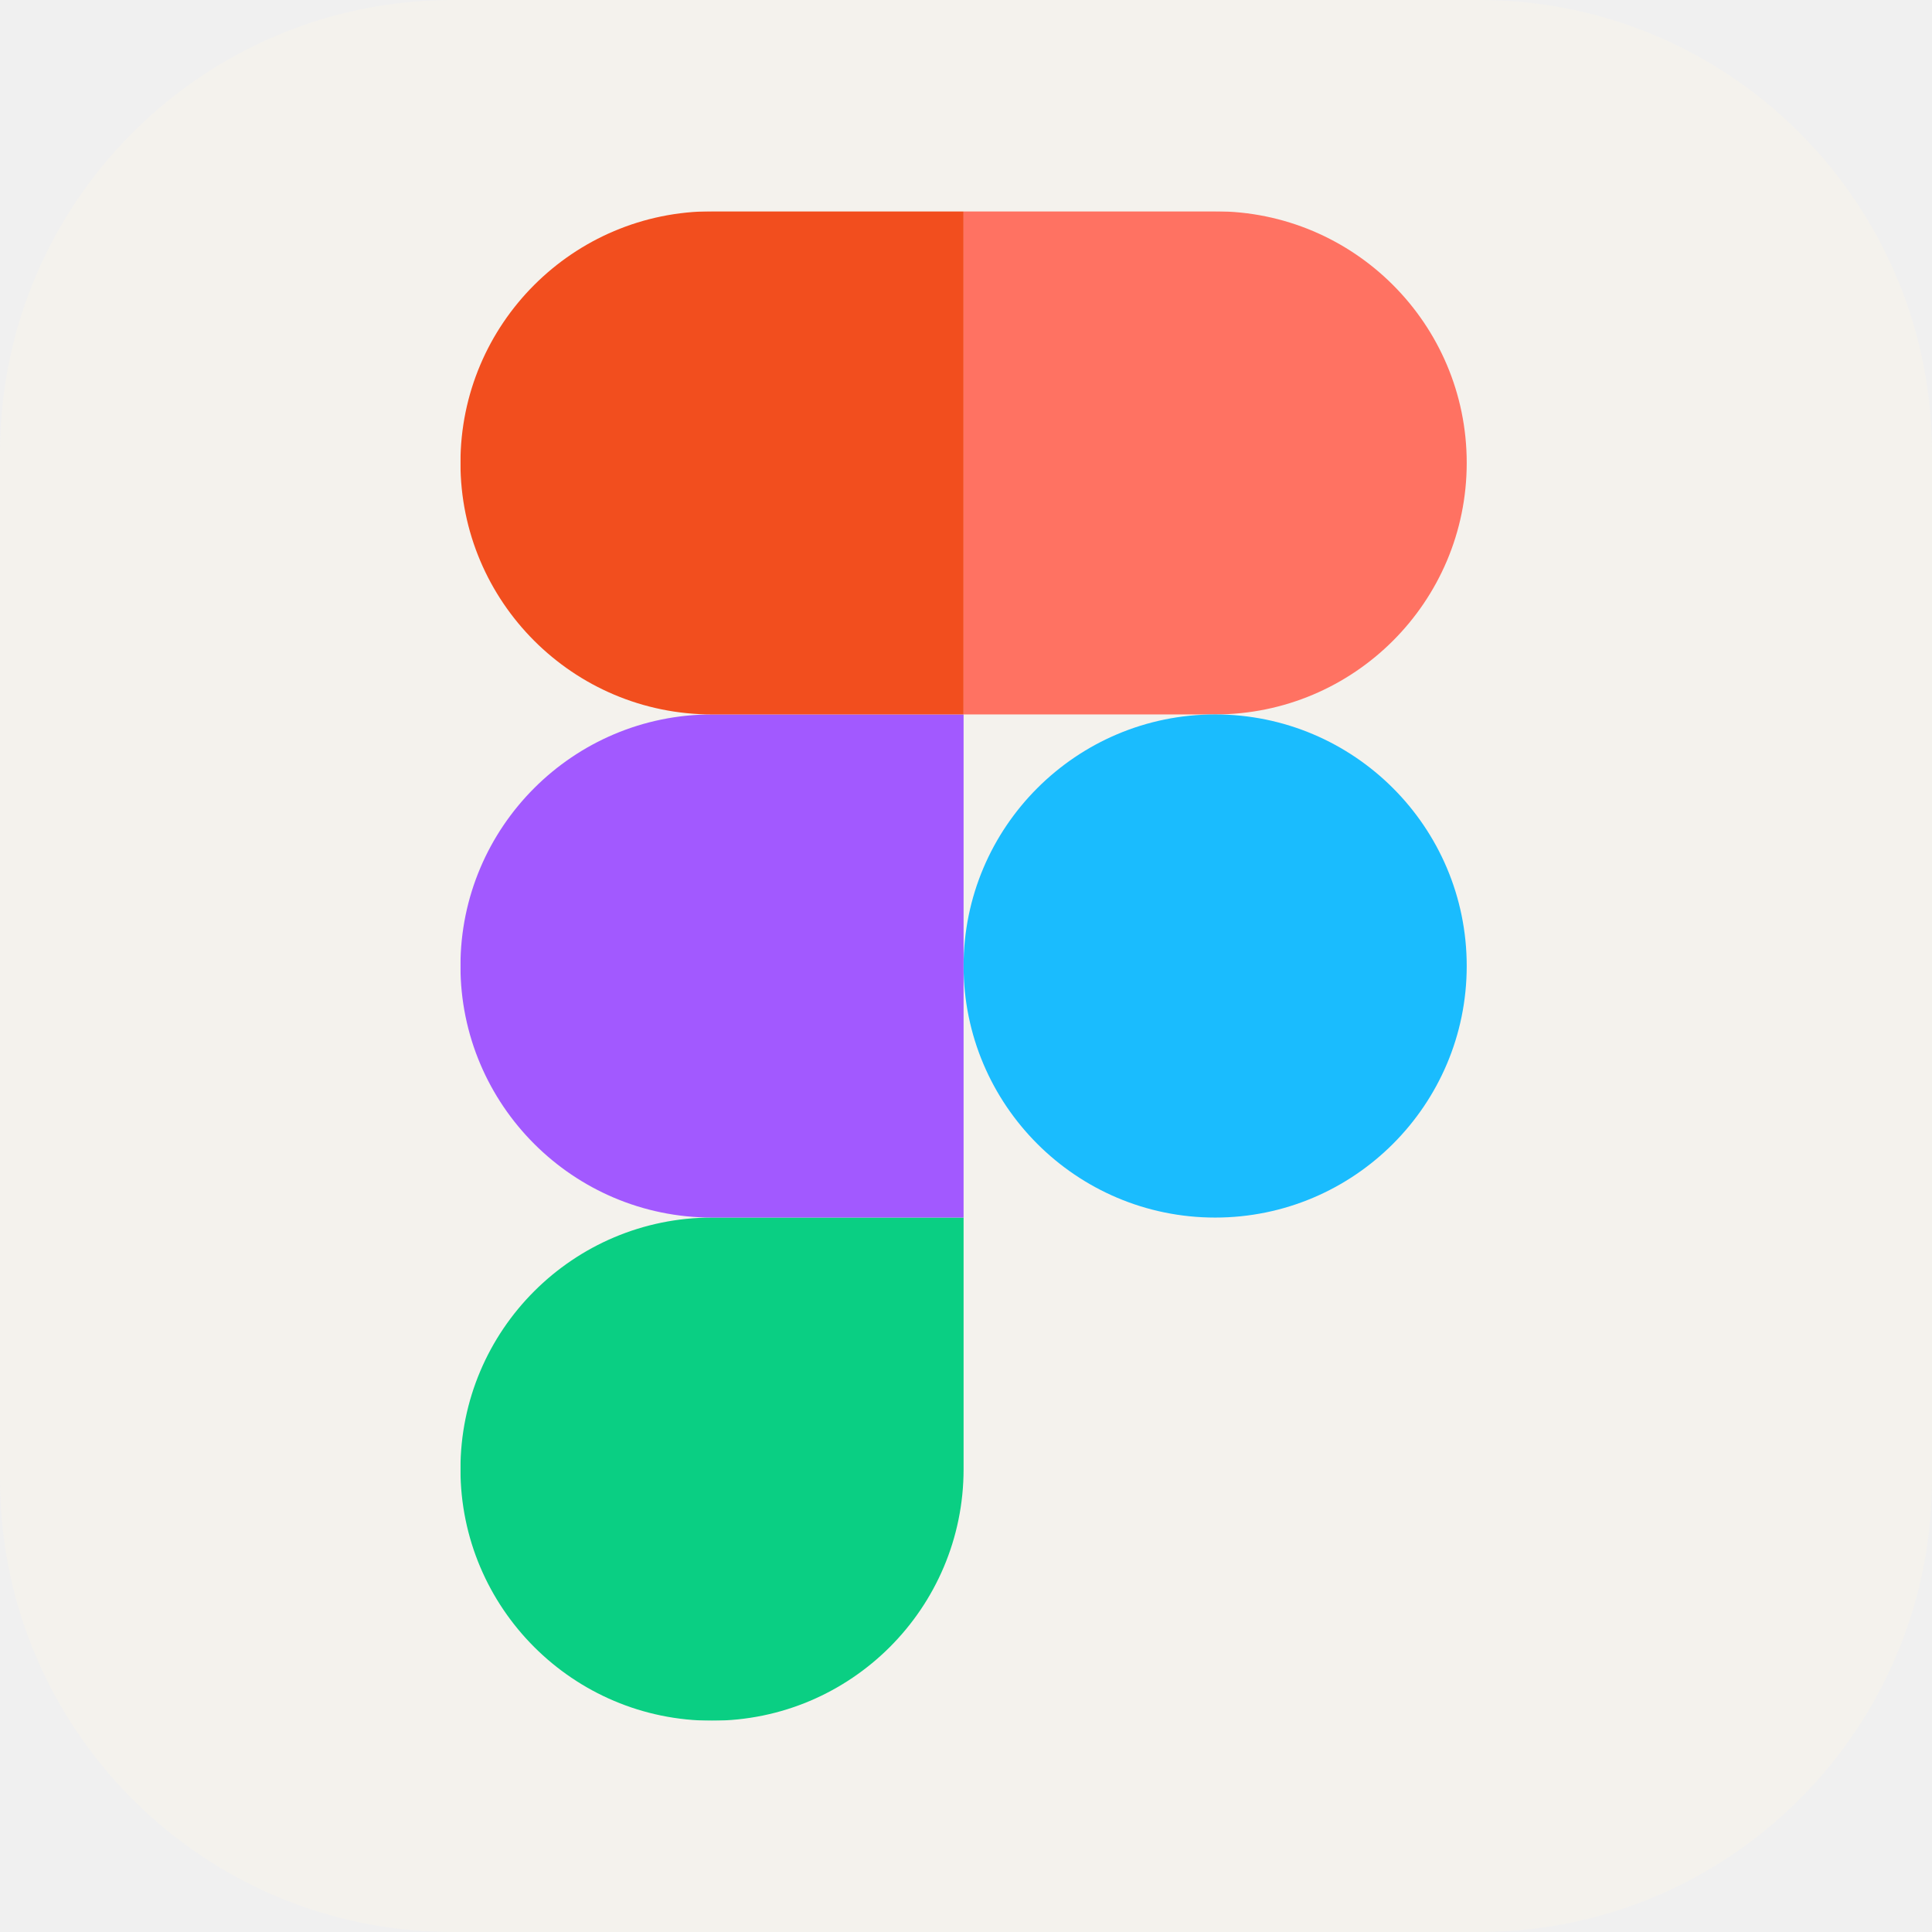
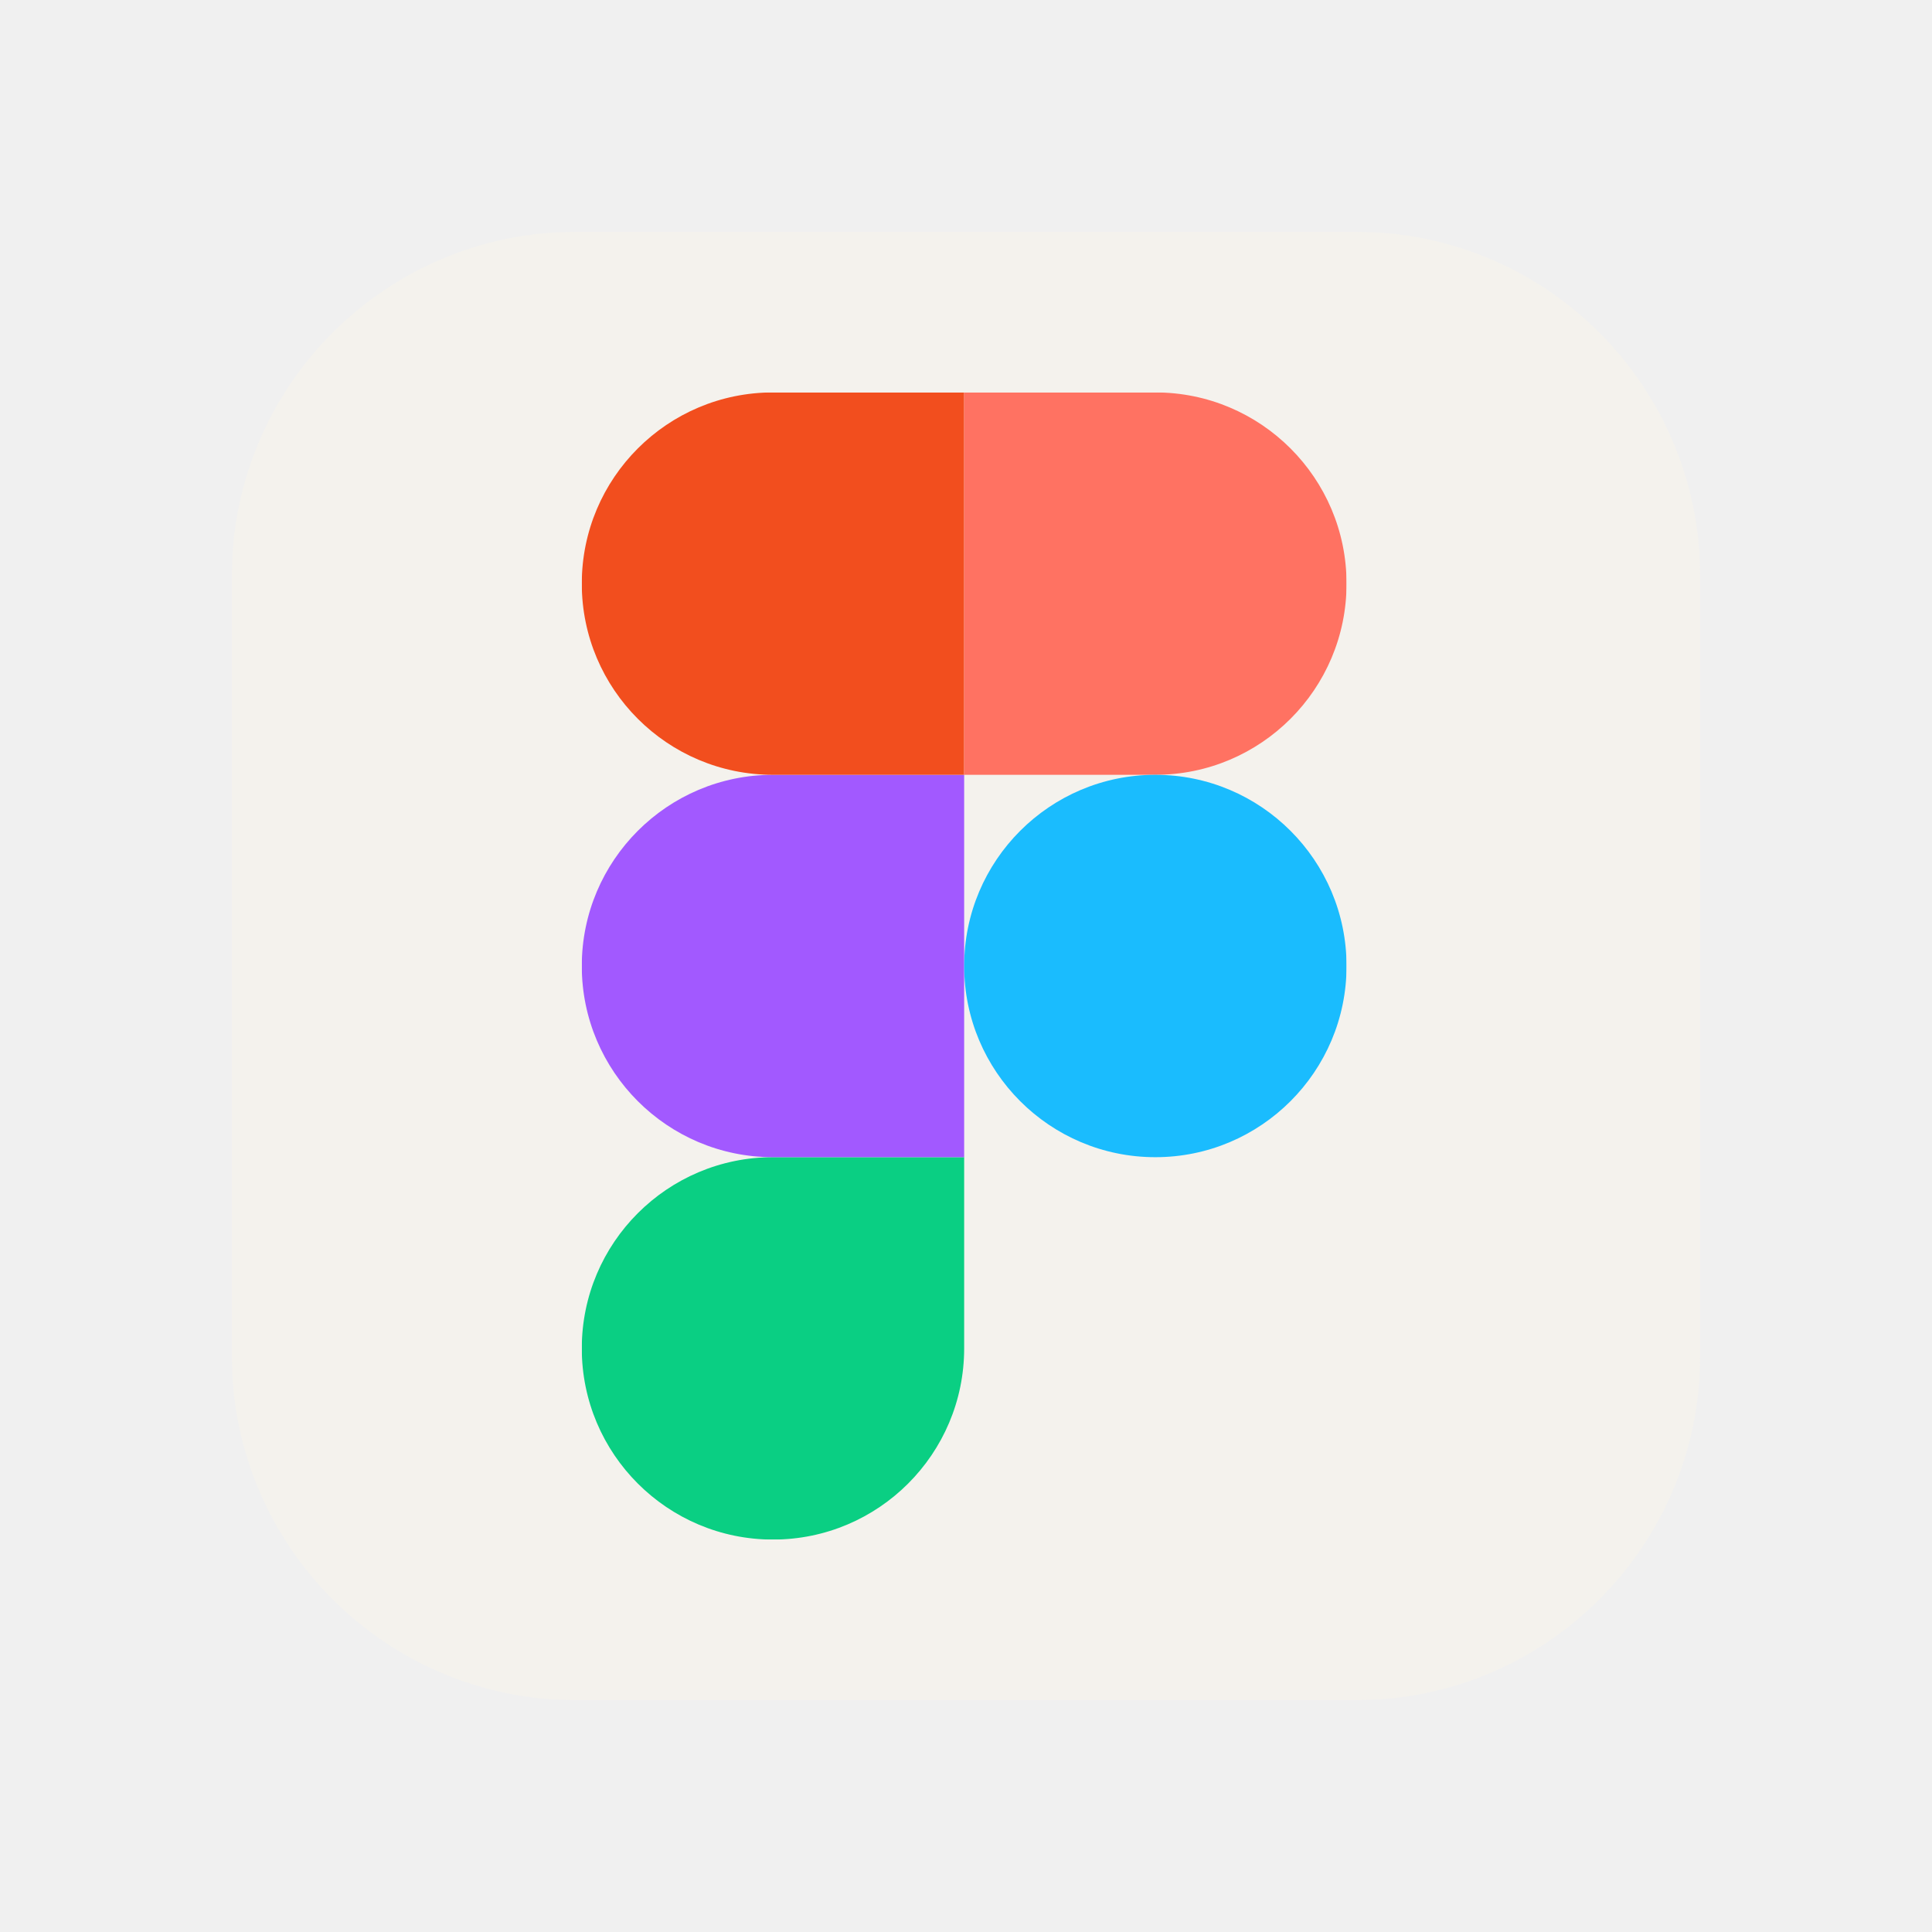
- <svg xmlns="http://www.w3.org/2000/svg" width="76" height="76" viewBox="0 0 76 76" fill="none">
-   <g clip-path="url(#clip0_345_11)">
-     <path d="M58.188 0H17.812C7.975 0 0 7.975 0 17.812V58.188C0 68.025 7.975 76 17.812 76H58.188C68.025 76 76 68.025 76 58.188V17.812C76 7.975 68.025 0 58.188 0Z" fill="#F4F2ED" />
-     <mask id="mask0_345_11" style="mask-type:luminance" maskUnits="userSpaceOnUse" x="18" y="8" width="40" height="60">
-       <path d="M18.109 8.312H57.701V67.688H18.109V8.312Z" fill="white" />
-     </mask>
-     <g mask="url(#mask0_345_11)">
-       <path d="M28.009 67.688C33.472 67.688 37.905 63.254 37.905 57.792V47.896H28.009C22.547 47.896 18.113 52.329 18.113 57.792C18.113 63.254 22.547 67.688 28.009 67.688Z" fill="#0ACF83" />
-       <path d="M18.113 38C18.113 32.538 22.547 28.104 28.009 28.104H37.905V47.896H28.009C22.547 47.896 18.113 43.462 18.113 38Z" fill="#A259FF" />
-       <path d="M18.113 18.208C18.113 12.746 22.547 8.312 28.009 8.312H37.905V28.104H28.009C22.547 28.104 18.113 23.671 18.113 18.208Z" fill="#F24E1E" />
-       <path d="M37.905 8.312H47.801C53.263 8.312 57.697 12.746 57.697 18.208C57.697 23.671 53.263 28.104 47.801 28.104H37.905V8.312Z" fill="#FF7262" />
-       <path d="M57.697 38C57.697 43.462 53.263 47.896 47.801 47.896C42.338 47.896 37.905 43.462 37.905 38C37.905 32.538 42.338 28.104 47.801 28.104C53.263 28.104 57.697 32.538 57.697 38Z" fill="#1ABCFE" />
-     </g>
+ <svg xmlns="http://www.w3.org/2000/svg" width="100" height="100" viewBox="0 0 100 100" fill="none">
+   <path d="M70.188 12H29.812C19.975 12 12 19.975 12 29.812V70.188C12 80.025 19.975 88 29.812 88H70.188C80.025 88 88 80.025 88 70.188V29.812C88 19.975 80.025 12 70.188 12Z" fill="#F4F2ED" />
+   <mask id="mask0_345_11" style="mask-type:luminance" maskUnits="userSpaceOnUse" x="30" y="20" width="40" height="60">
+     <path d="M30.109 20.312H69.701V79.688H30.109V20.312Z" fill="white" />
+   </mask>
+   <g mask="url(#mask0_345_11)">
+     <path d="M40.009 79.688C45.472 79.688 49.905 75.254 49.905 69.792V59.896H40.009C34.547 59.896 30.113 64.329 30.113 69.792C30.113 75.254 34.547 79.688 40.009 79.688Z" fill="#0ACF83" />
+     <path d="M30.113 50C30.113 44.538 34.547 40.104 40.009 40.104H49.905V59.896H40.009C34.547 59.896 30.113 55.462 30.113 50Z" fill="#A259FF" />
+     <path d="M30.113 30.208C30.113 24.746 34.547 20.312 40.009 20.312H49.905V40.104H40.009C34.547 40.104 30.113 35.671 30.113 30.208Z" fill="#F24E1E" />
+     <path d="M49.905 20.312H59.801C65.263 20.312 69.697 24.746 69.697 30.208C69.697 35.671 65.263 40.104 59.801 40.104H49.905V20.312Z" fill="#FF7262" />
+     <path d="M69.697 50C69.697 55.462 65.263 59.896 59.801 59.896C54.338 59.896 49.905 55.462 49.905 50C49.905 44.538 54.338 40.104 59.801 40.104C65.263 40.104 69.697 44.538 69.697 50Z" fill="#1ABCFE" />
  </g>
-   <defs>
-     <clipPath id="clip0_345_11">
-       <rect width="76" height="76" fill="white" />
-     </clipPath>
-   </defs>
</svg>
